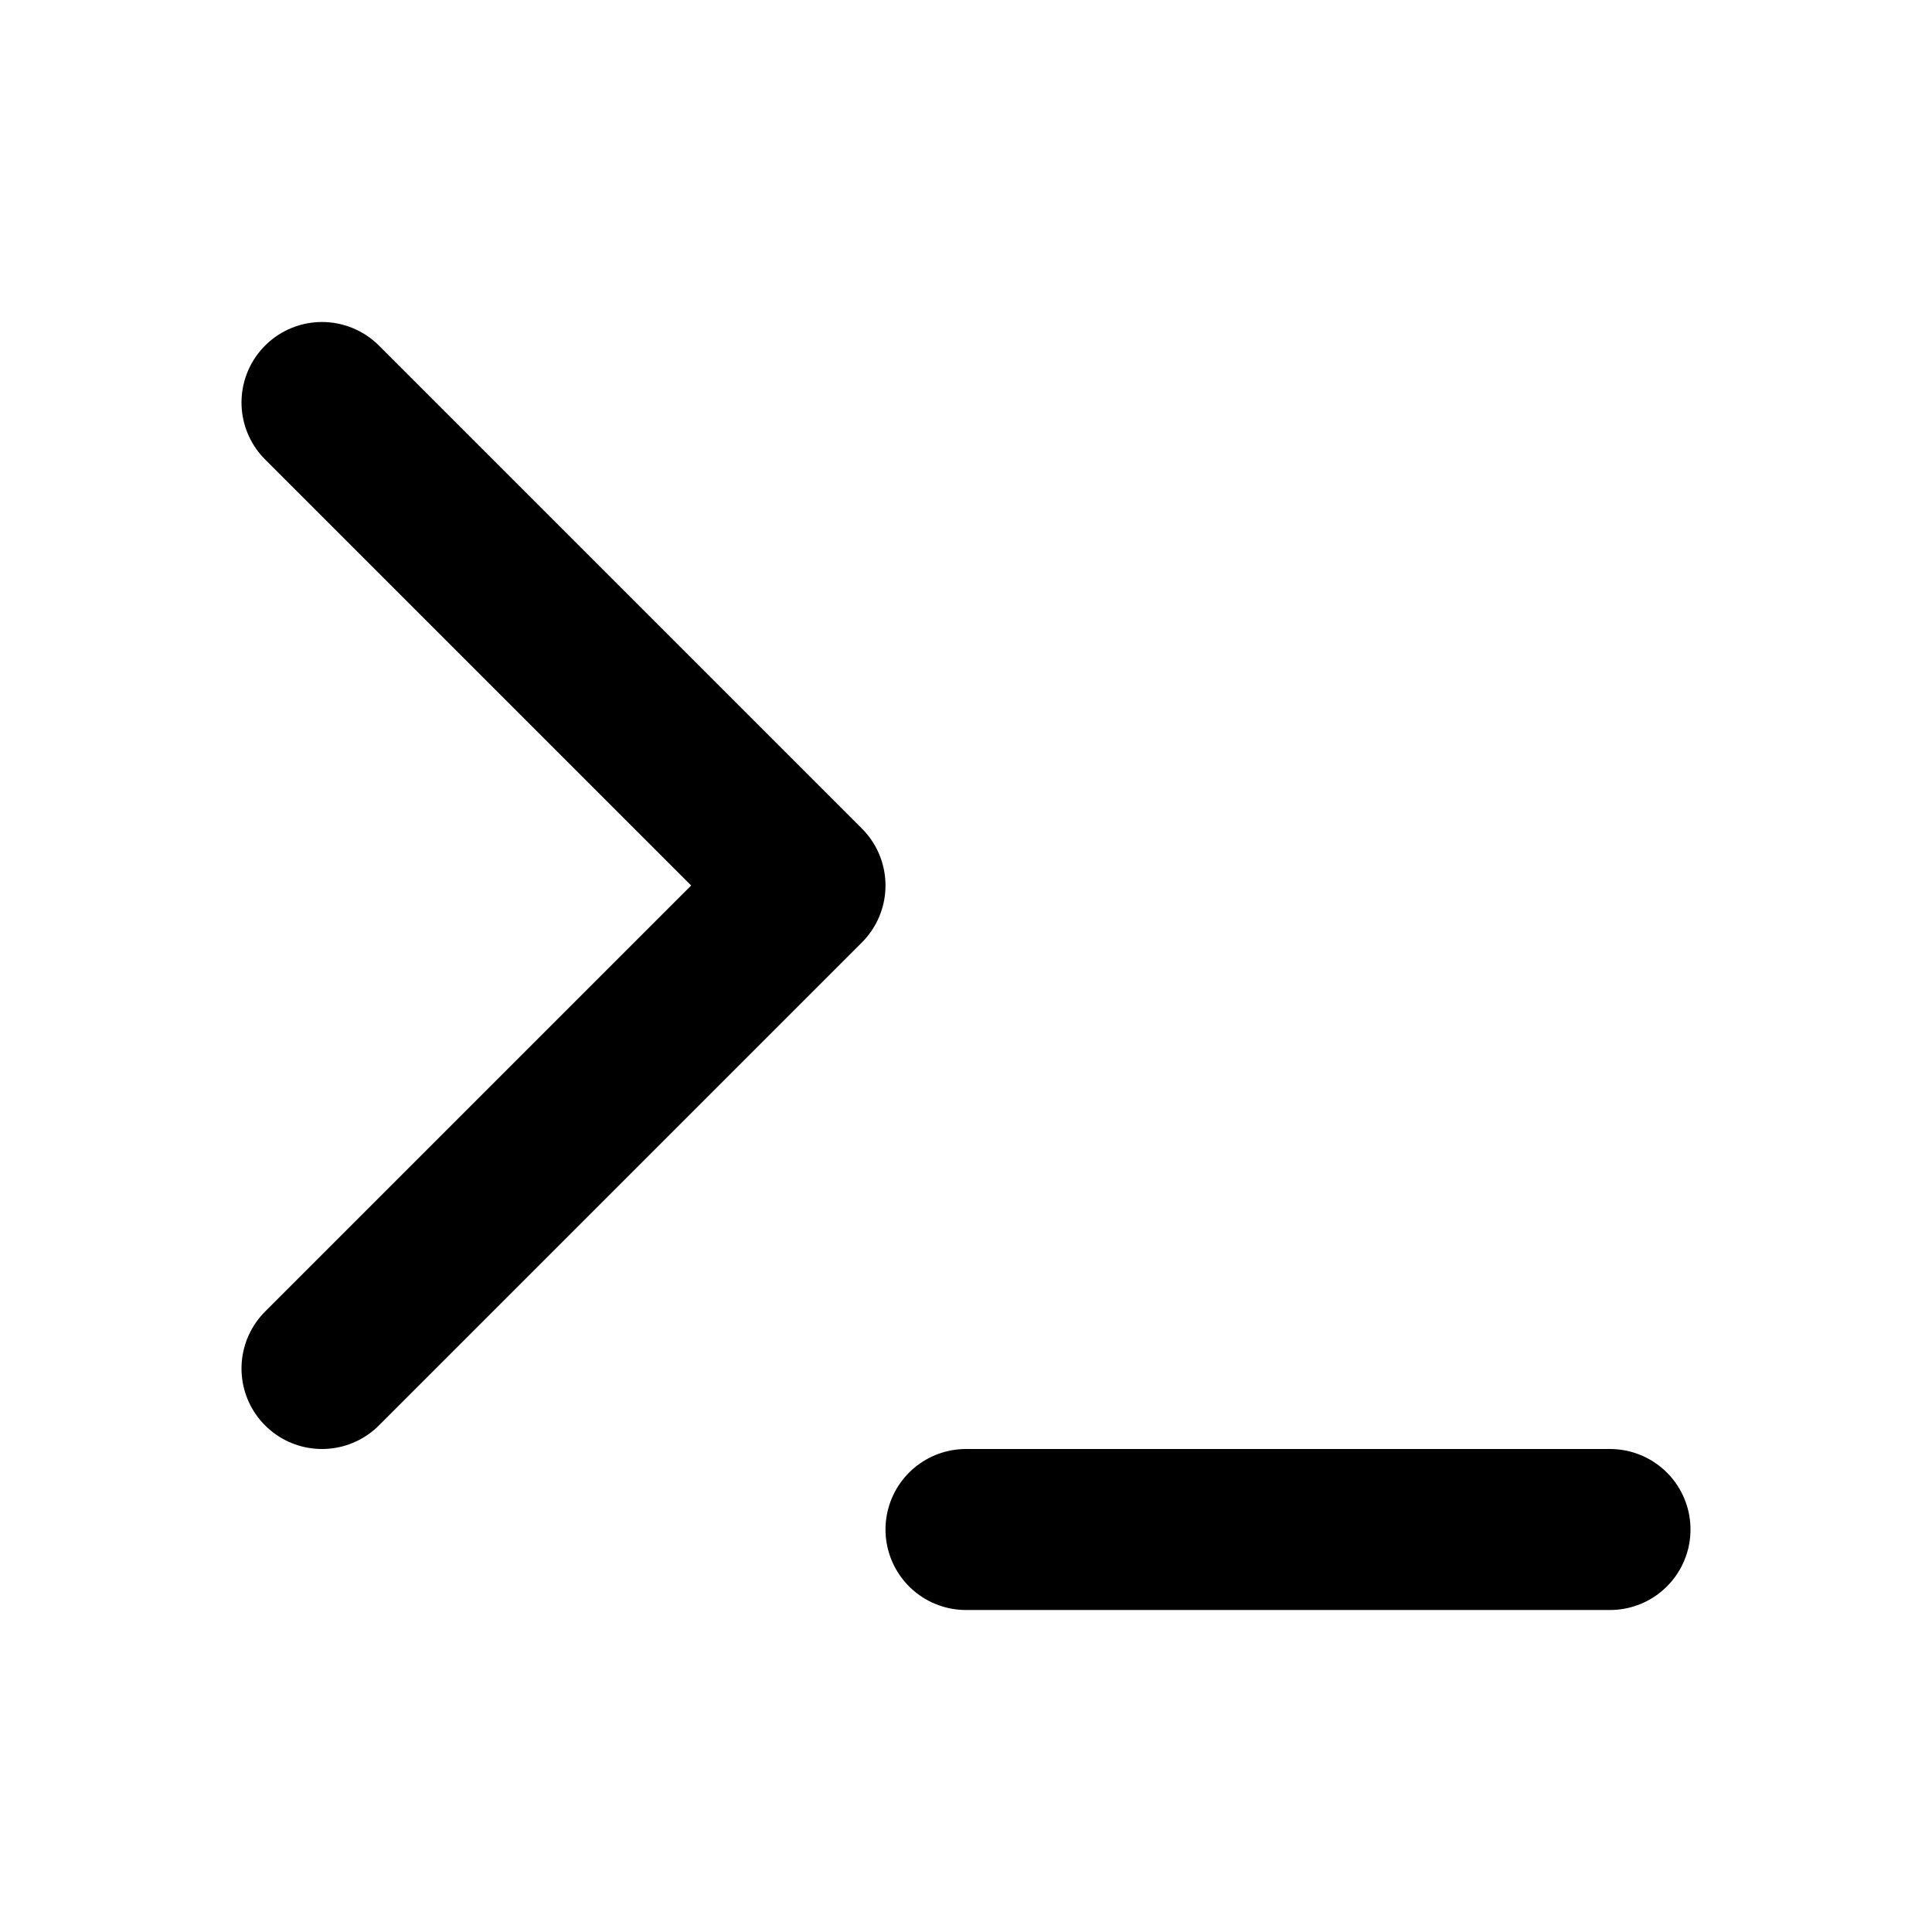
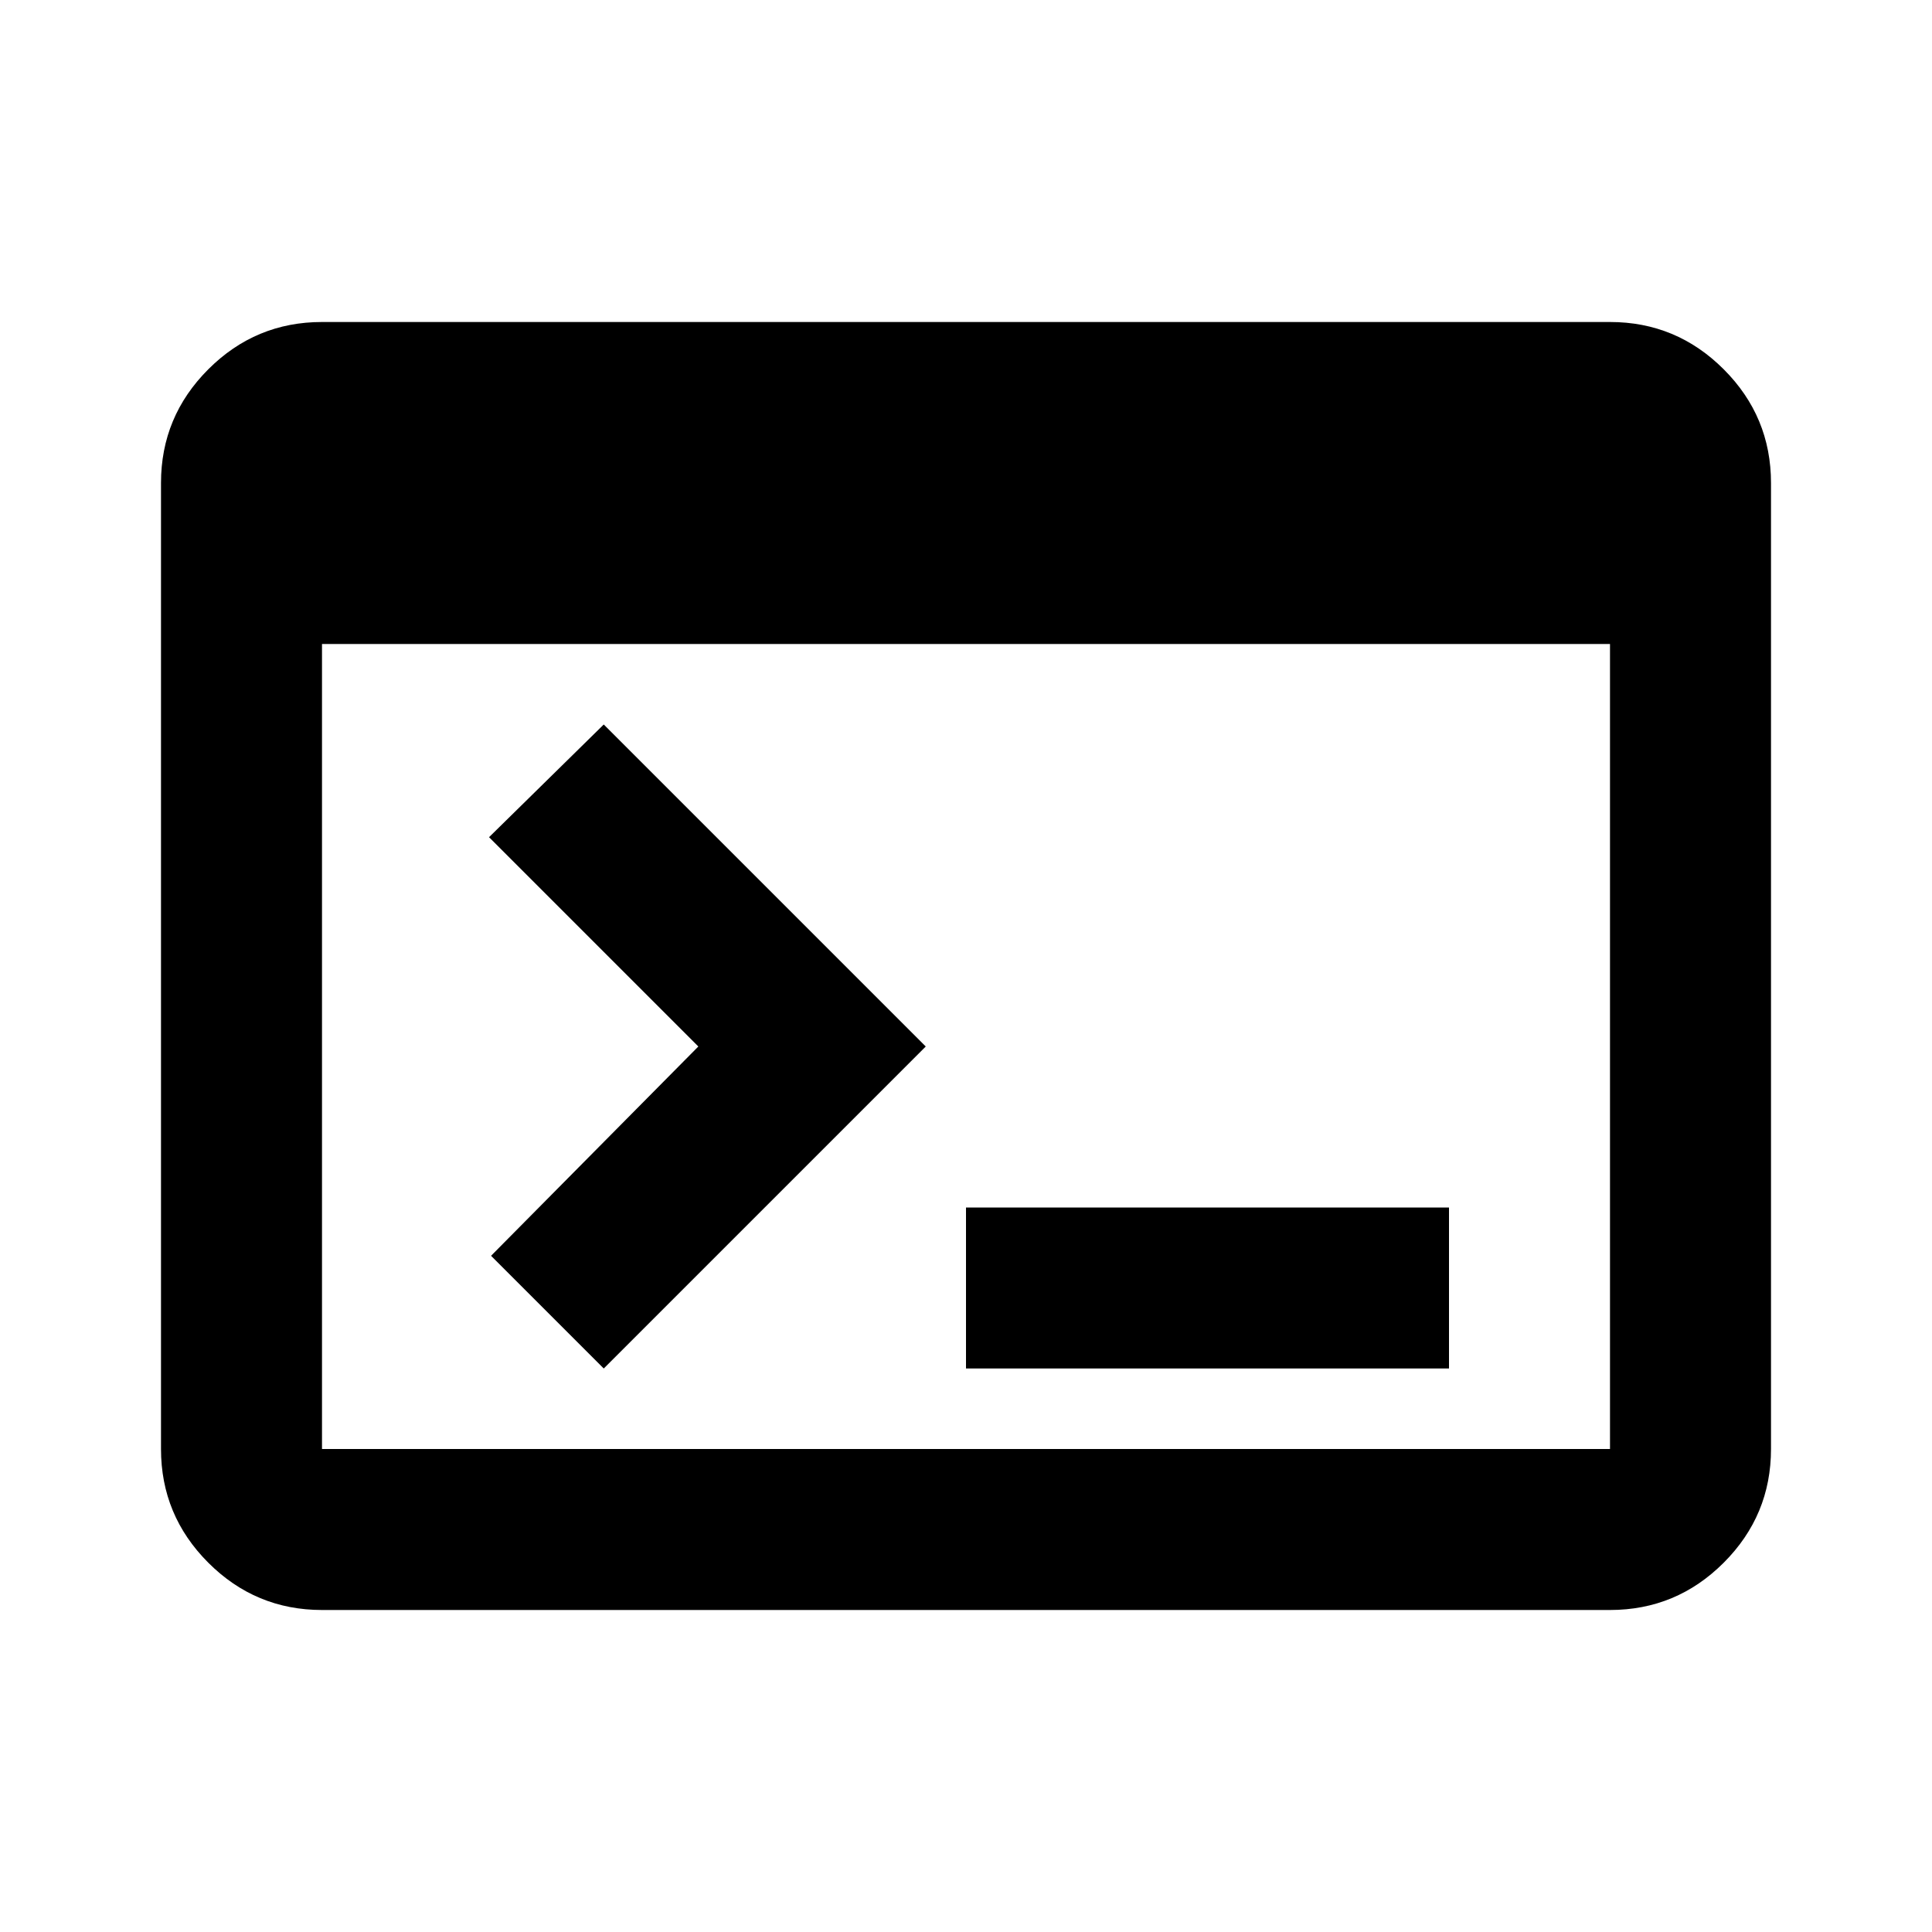
- <svg xmlns="http://www.w3.org/2000/svg" viewBox="0 0 24 24" fill="none" stroke="currentColor" stroke-width="2" stroke-linecap="round" stroke-linejoin="round">
-   <path d="M12 19h8" />
-   <path d="m4 17 6-6-6-6" />
+ <svg xmlns="http://www.w3.org/2000/svg" viewBox="0 -960 960 960">
+   <path d="M160-160q-33 0-56.5-23.5T80-240v-480q0-33 23.5-56.5T160-800h640q33 0 56.5 23.5T880-720v480q0 33-23.5 56.5T800-160H160Zm0-80h640v-400H160v400Zm140-40-56-56 103-104-104-104 57-56 160 160-160 160Zm180 0v-80h240v80H480Z" />
</svg>
